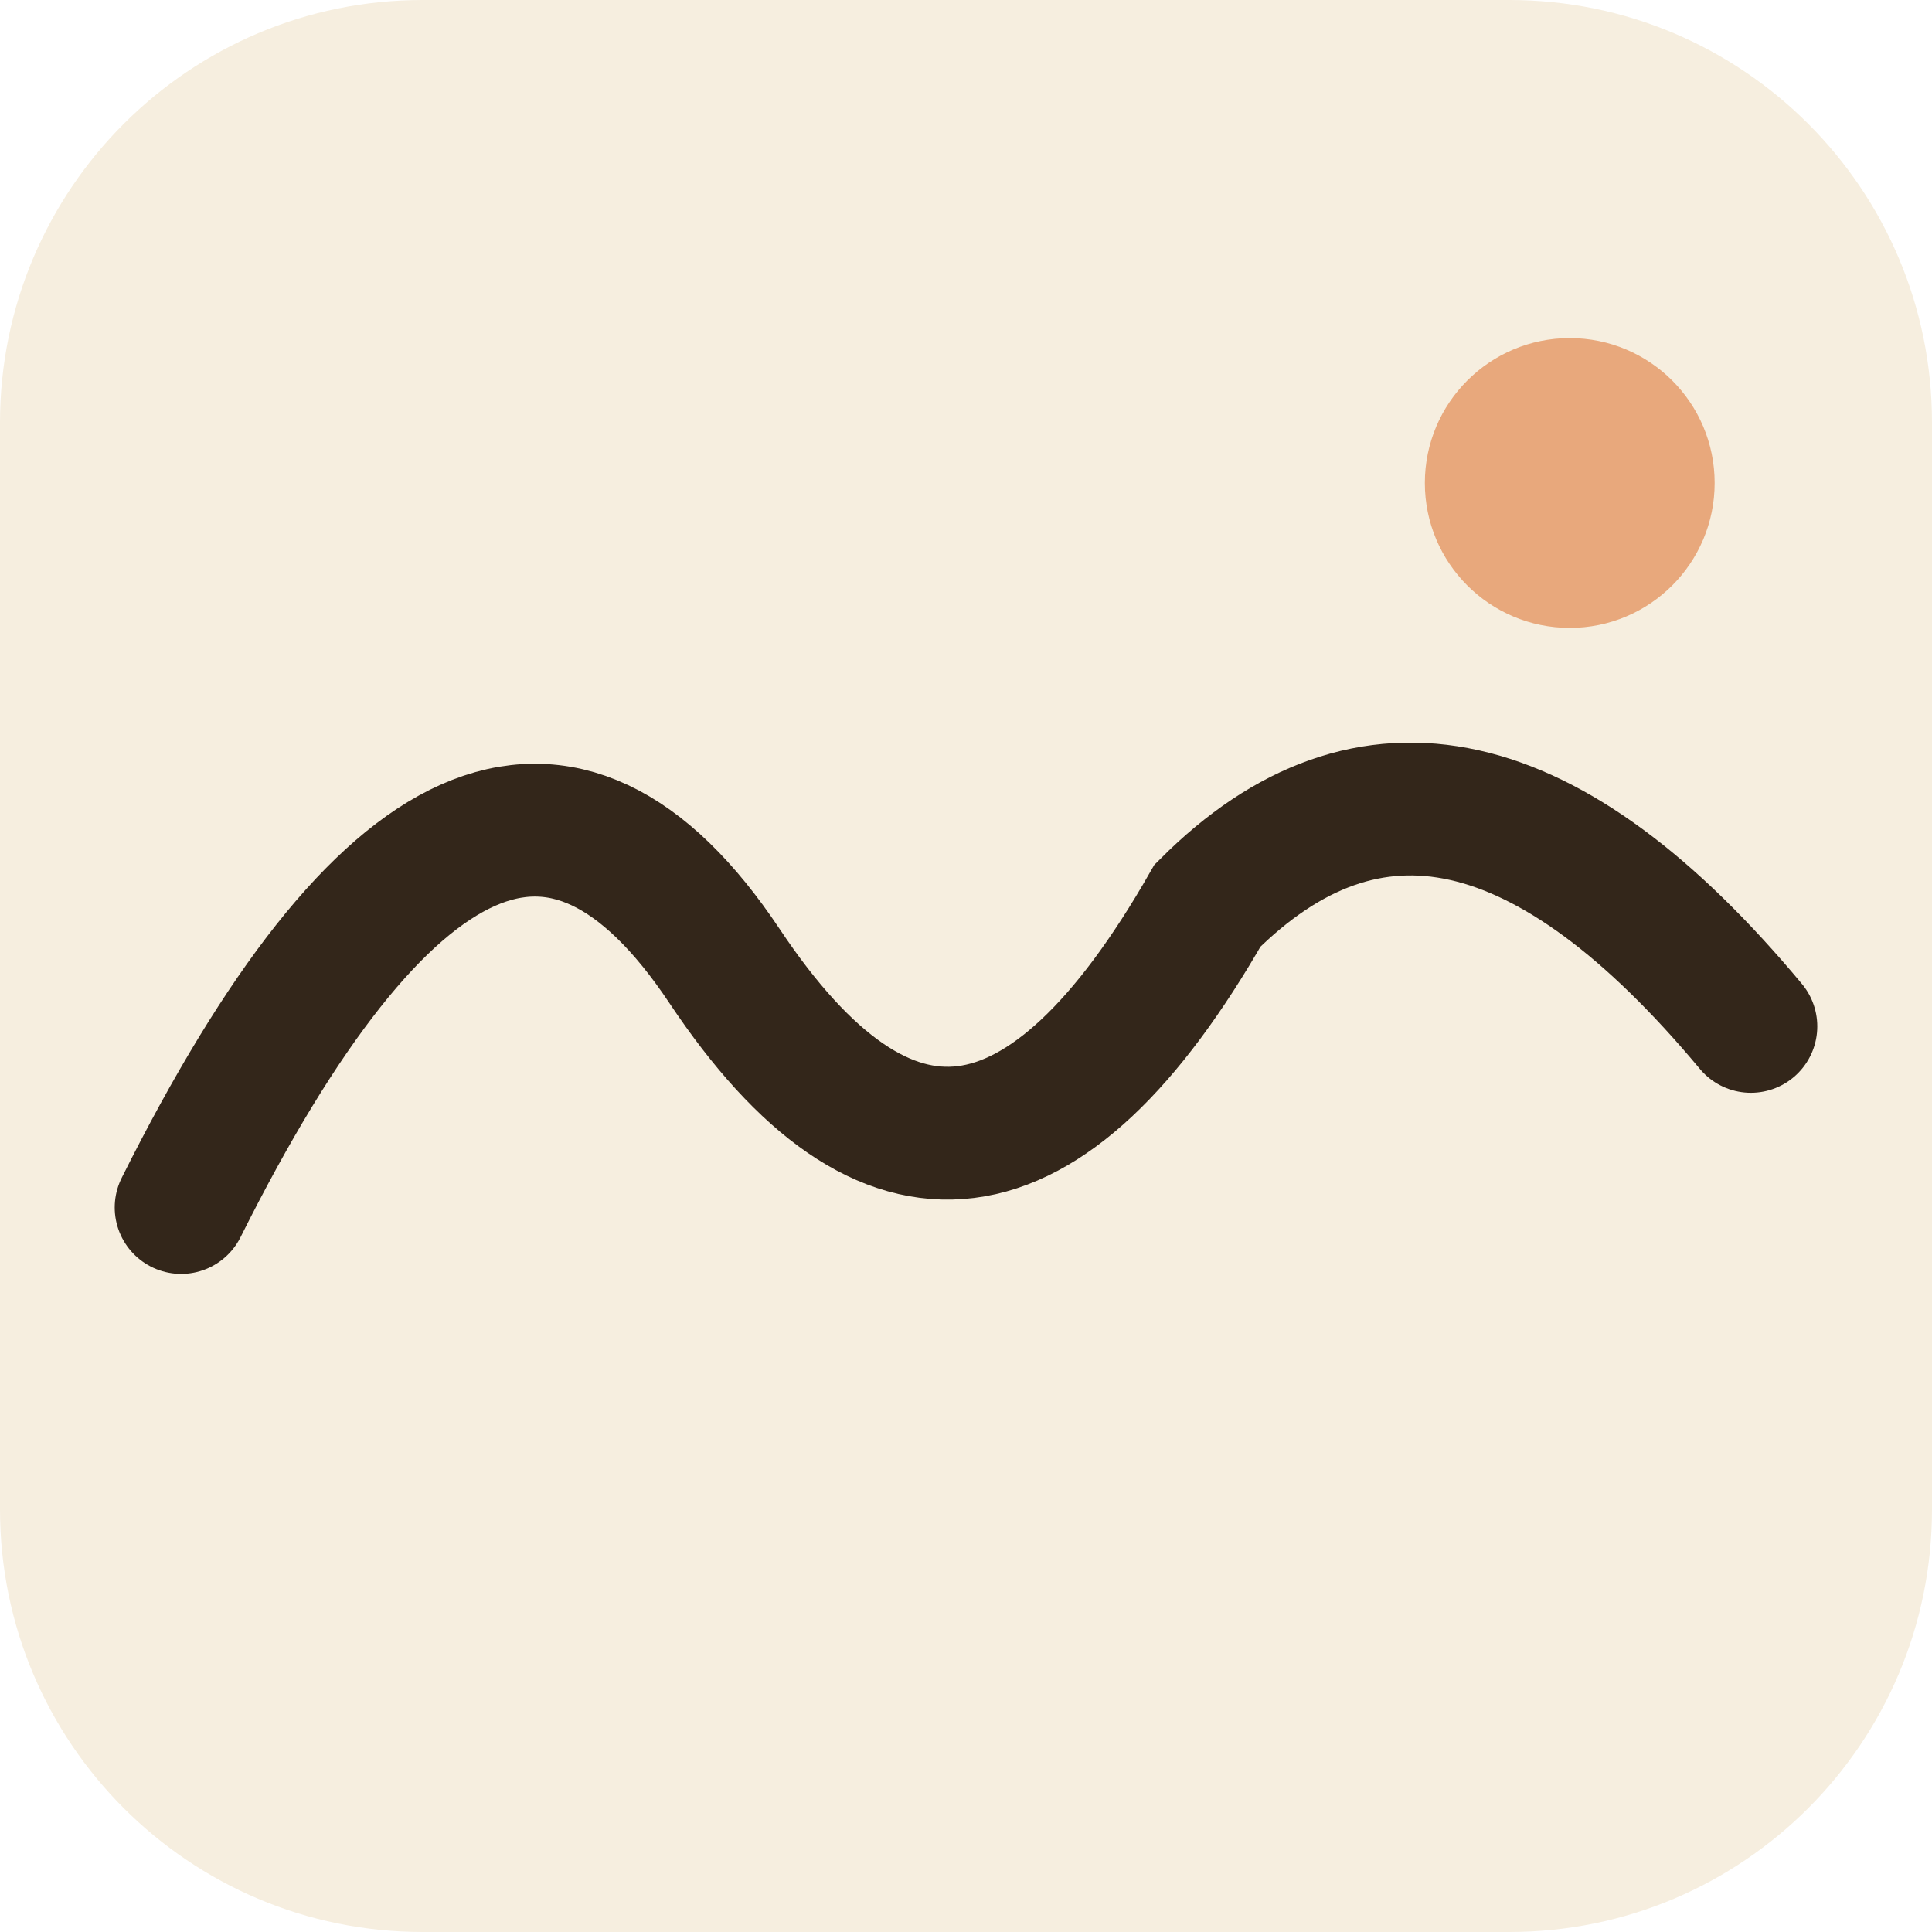
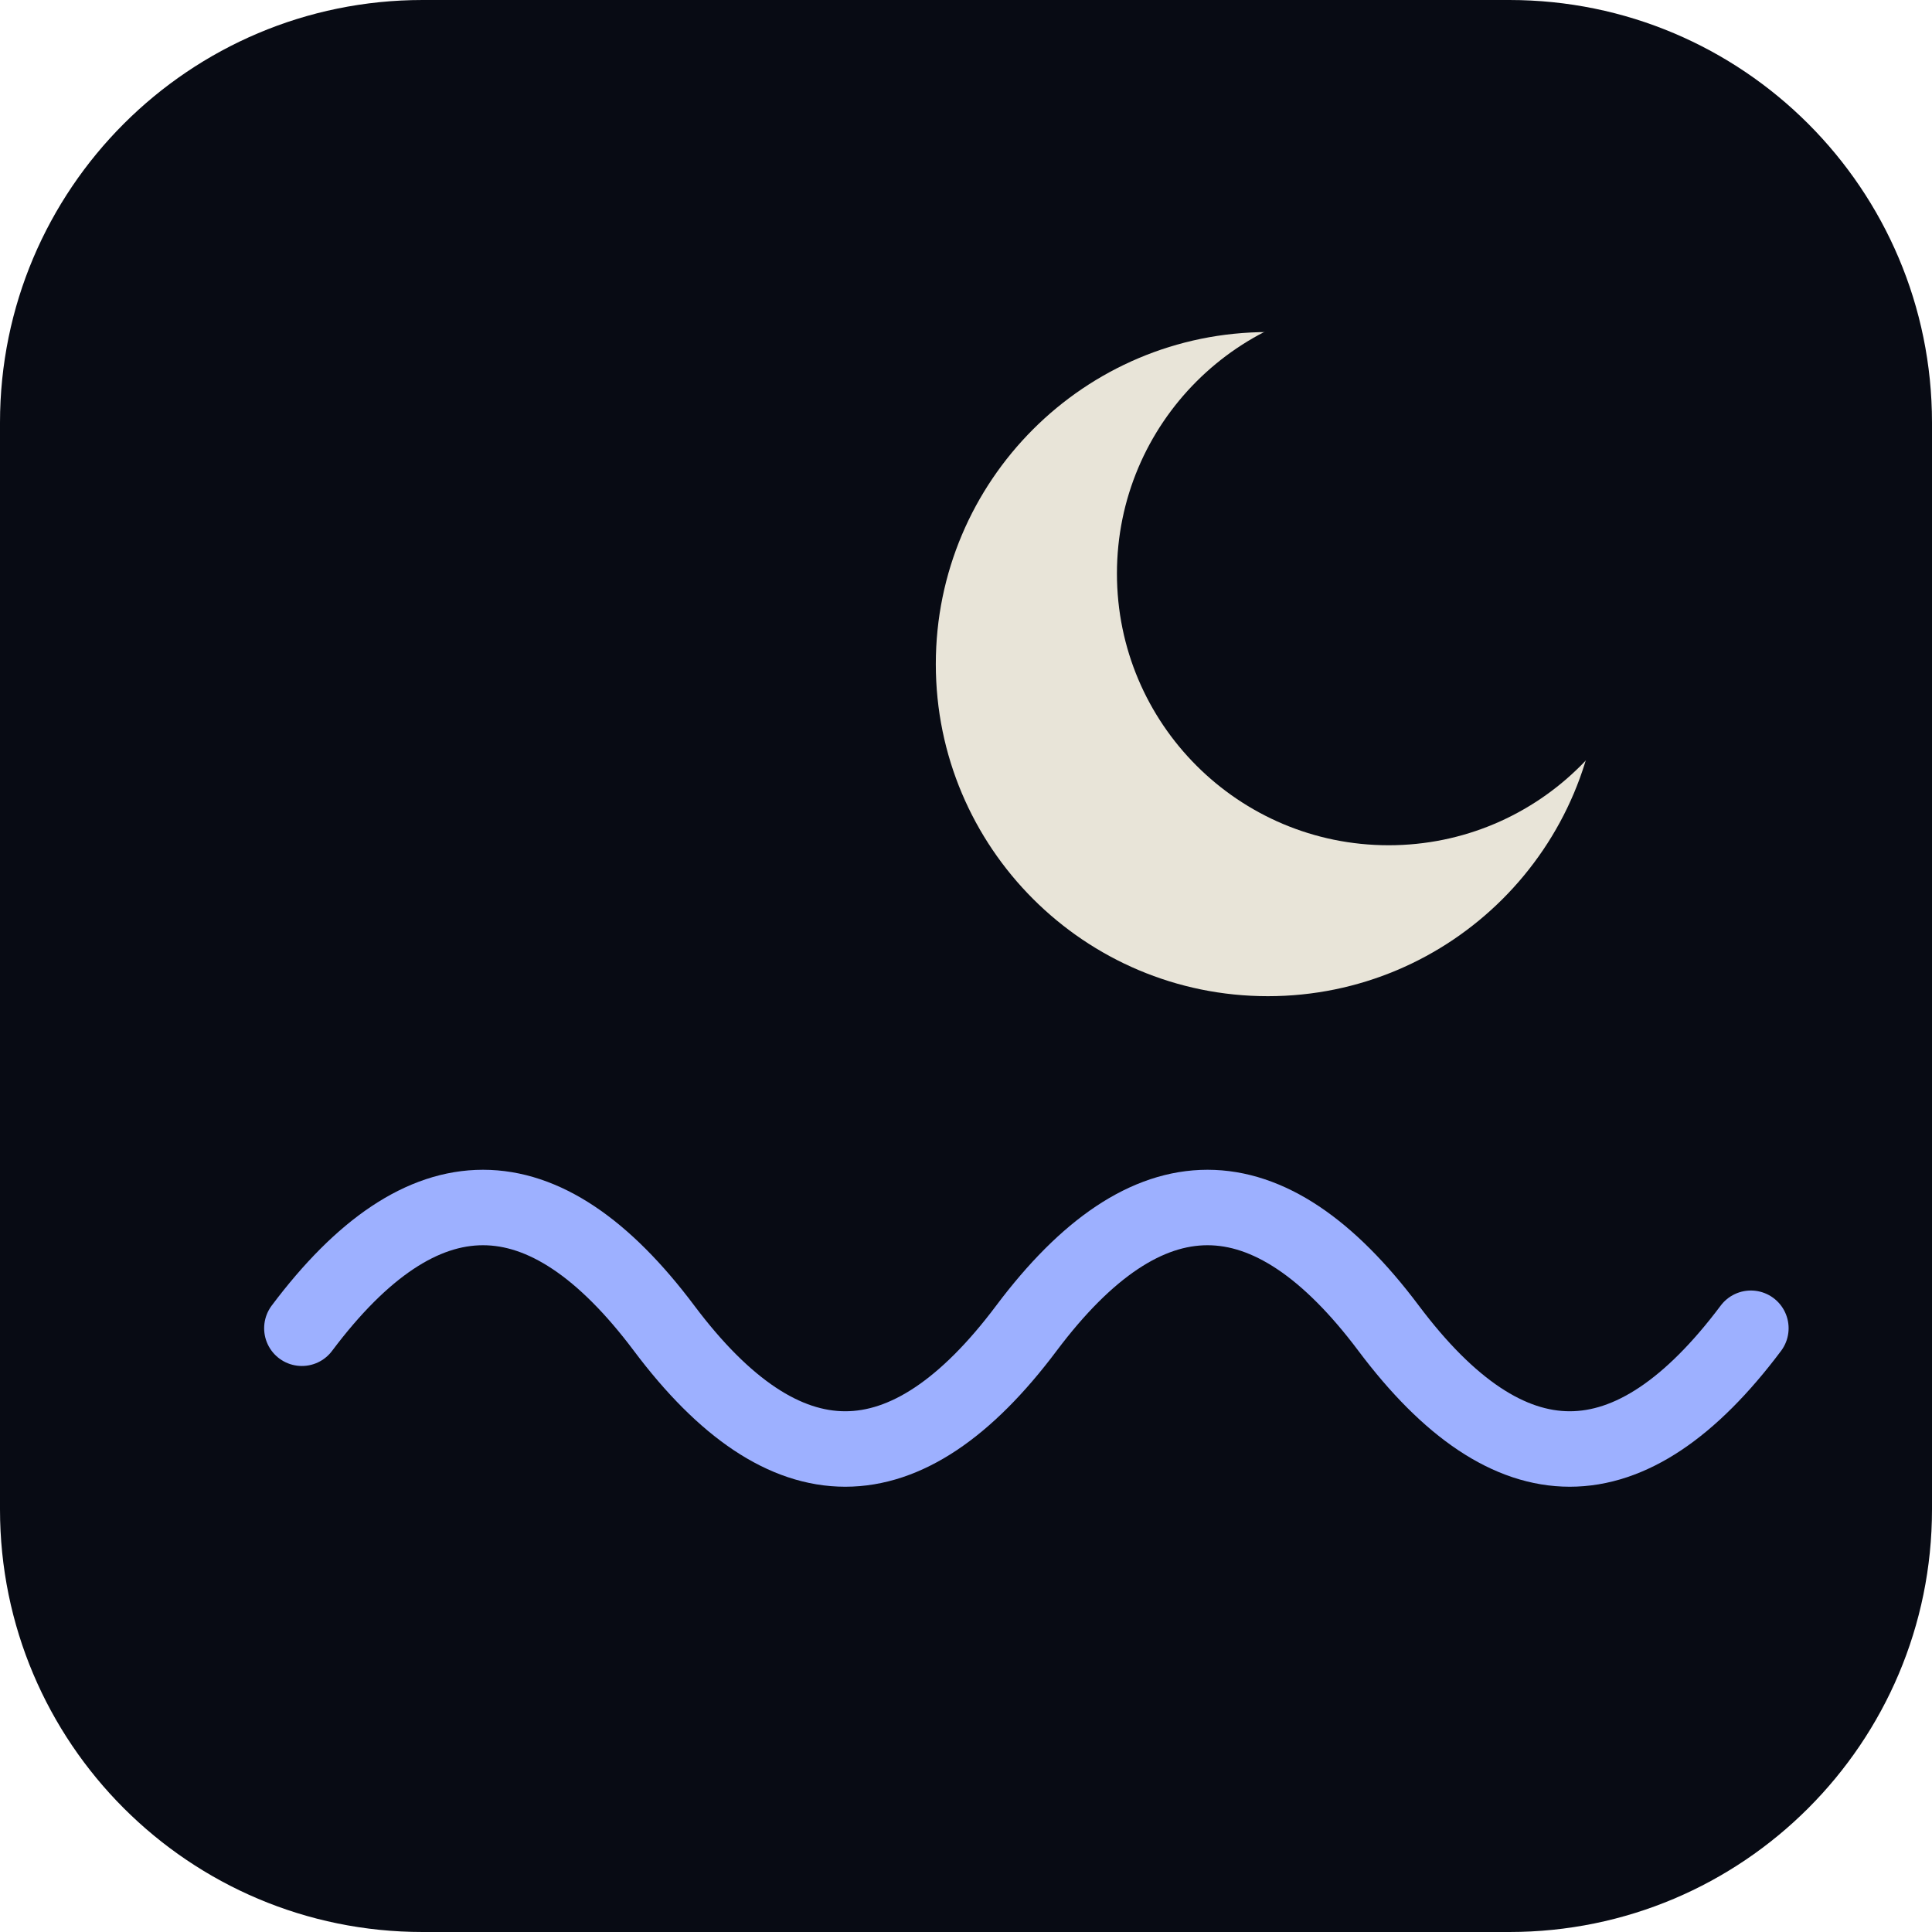
- <svg xmlns="http://www.w3.org/2000/svg" viewBox="0 0 32 32">
-   <rect width="32" height="32" rx="7" fill="#F6EEDF" />
-   <path d="M3 20 Q8 10 12 16 T20 15 Q24 11 29 17" fill="none" stroke="#33261A" stroke-width="2.2" stroke-linecap="round" />
-   <circle cx="26" cy="8" r="2.4" fill="#E8A87C" />
+ <svg xmlns="http://www.w3.org/2000/svg" viewBox="0 0 64 64">
+   <rect width="64" height="64" rx="14" fill="#080B14" />
+   <circle cx="42" cy="22" r="11" fill="#E8E4D8" />
+   <circle cx="46" cy="19" r="9" fill="#080B14" />
+   <path d="M10 44 Q 16 36, 22 44 T 34 44 T 46 44 T 58 44" stroke="#9DB0FF" stroke-width="2.5" fill="none" stroke-linecap="round" />
</svg>
